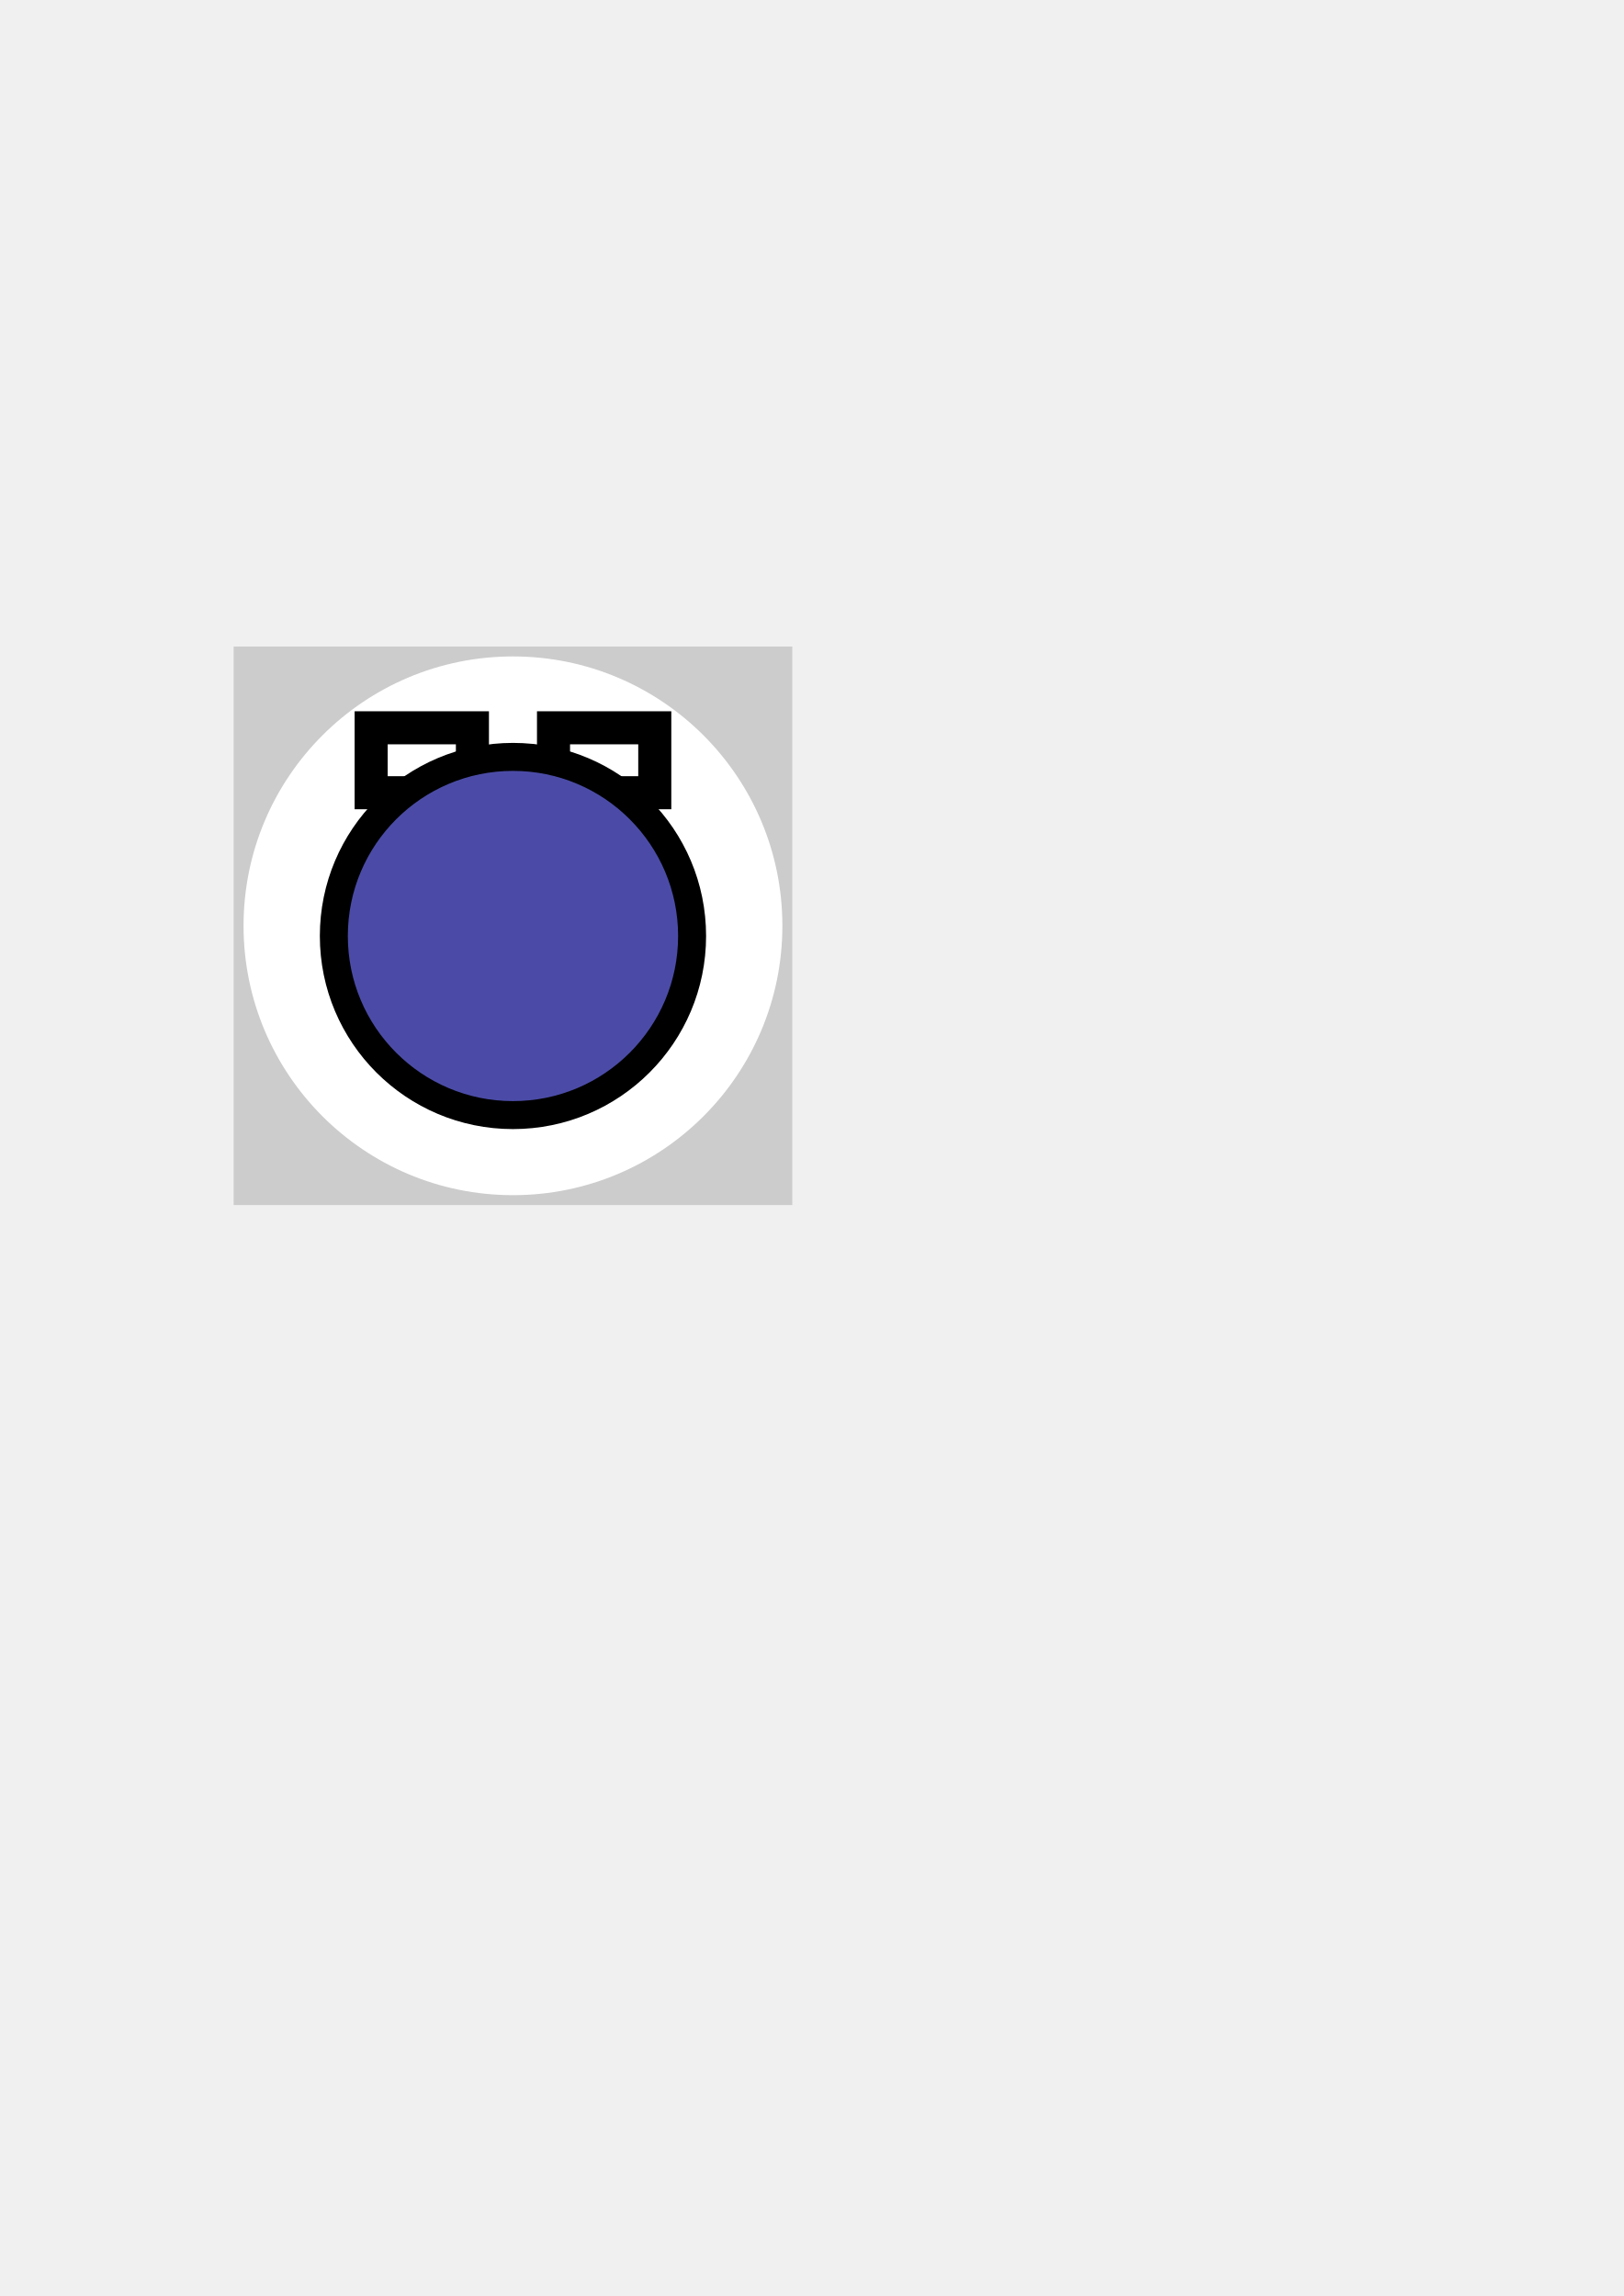
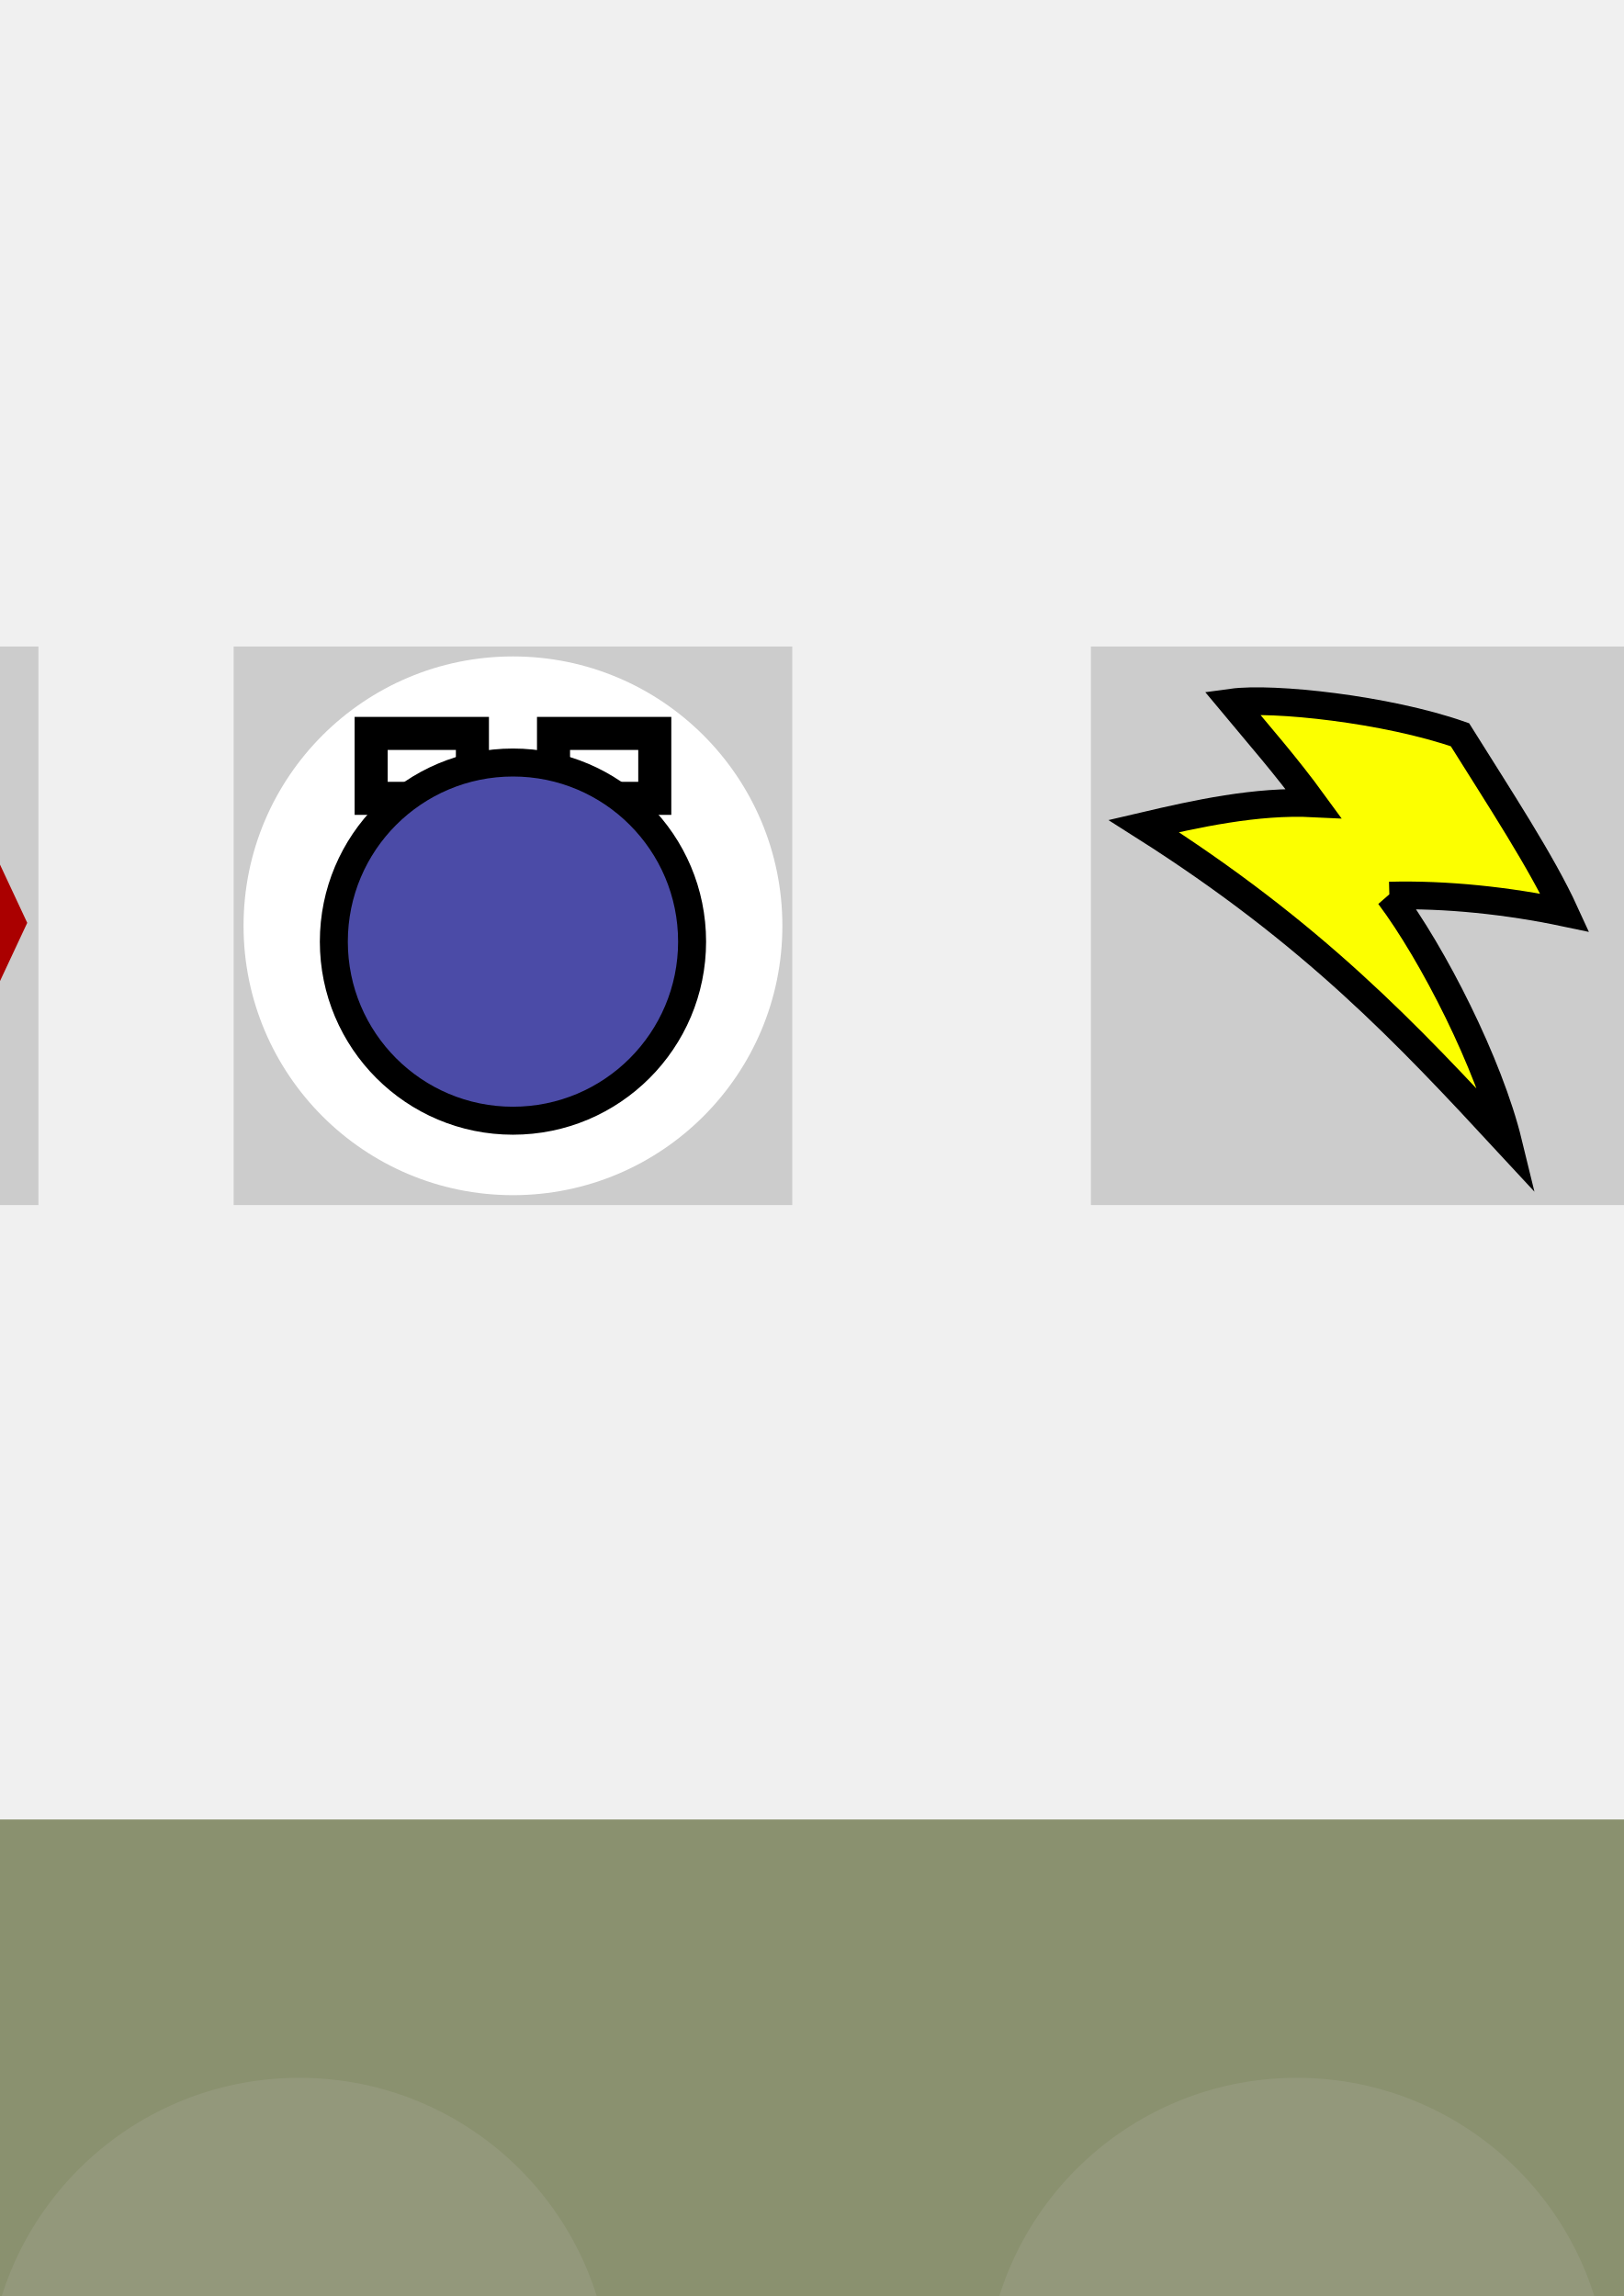
<svg xmlns="http://www.w3.org/2000/svg" width="210mm" height="297mm" viewBox="0 0 744.094 1052.362" id="svg2" version="1.1">
  <defs id="defs4" />
  <g id="layer1">
    <rect style="opacity:1;fill:#cccccc;fill-opacity:1;stroke:none;stroke-width:20;stroke-linejoin:miter;stroke-miterlimit:4;stroke-dasharray:none;stroke-dashoffset:0;stroke-opacity:1" id="rect4200" width="256" height="256" x="107.076" y="296.337" />
    <circle style="opacity:1;fill:#ffffff;fill-opacity:1;stroke:none;stroke-width:25.256;stroke-linejoin:miter;stroke-miterlimit:4;stroke-dasharray:none;stroke-dashoffset:0;stroke-opacity:1" id="path4209" cx="235.076" cy="424.337" r="123.463" />
-     <g id="g4202" transform="matrix(0.6413226,0,0,0.6413226,-33.23341,26.51463)">
+     <g id="g4202" transform="matrix(0.6413226,0,0,0.6413226,-33.23341,29.09077)">
      <rect y="478.805" x="317.034" height="46.401" width="72.361" id="rect4168-3" style="opacity:1;fill:#ffffff;fill-opacity:1;stroke:#000000;stroke-width:23.62;stroke-linejoin:miter;stroke-miterlimit:4;stroke-dasharray:none;stroke-dashoffset:0;stroke-opacity:1" />
      <rect y="478.805" x="447.343" height="46.401" width="72.361" id="rect4168-3-5" style="opacity:1;fill:#ffffff;fill-opacity:1;stroke:#000000;stroke-width:23.62;stroke-linejoin:miter;stroke-miterlimit:4;stroke-dasharray:none;stroke-dashoffset:0;stroke-opacity:1" />
      <circle r="128" cy="627.601" cx="418.369" id="path4138" style="opacity:1;fill:#4b4ba7;fill-opacity:1;stroke:#000000;stroke-width:20;stroke-linejoin:miter;stroke-miterlimit:4;stroke-dasharray:none;stroke-dashoffset:0;stroke-opacity:1" />
    </g>
+     <rect style="opacity:1;fill:#cccccc;fill-opacity:1;stroke:none;stroke-width:20;stroke-linejoin:miter;stroke-miterlimit:4;stroke-dasharray:none;stroke-dashoffset:0;stroke-opacity:1" id="rect4200-4" width="256" height="256" x="499.933" y="296.337" />
+     <path style="fill:#fcff00;fill-opacity:1;fill-rule:evenodd;stroke:#000000;stroke-width:12.714;stroke-linecap:butt;stroke-linejoin:miter;stroke-miterlimit:4;stroke-dasharray:none;stroke-opacity:1" d="m 636.71,410.506 c 25.909,-0.705 54.458,2.341 80.419,7.816 -10.483,-22.963 -30.205,-52.964 -48.076,-81.555 -33.622,-11.746 -85.766,-17.329 -104.492,-14.759 12.44,14.973 24.873,29.064 37.331,46.183 -26.163,-1.309 -53.946,4.86 -77.747,10.436 77.836,49.399 120.576,95.092 167.073,145.294 -8.846,-36.312 -34.498,-86.7 -54.509,-113.416 z" id="path4264-3-9" />
+     <rect style="opacity:1;fill:#cccccc;fill-opacity:1;stroke:none;stroke-width:20;stroke-linejoin:miter;stroke-miterlimit:4;stroke-dasharray:none;stroke-dashoffset:0;stroke-opacity:1" id="rect4200-46" width="256" height="256" x="-238.396" y="296.337" />
+     <path style="opacity:1;fill:none;fill-opacity:1;stroke:#aa0000;stroke-width:11.893;stroke-linejoin:miter;stroke-miterlimit:4;stroke-dasharray:none;stroke-dashoffset:0;stroke-opacity:1" id="path4247" d="m -35.203,499.53 -17.714,25.357 -30.817,2.663 -28.019,13.103 -28.019,-13.103 -30.817,-2.663 -17.714,-25.357 -25.357,-17.714 -2.663,-30.817 -13.103,-28.019 13.103,-28.019 2.662,-30.817 25.357,-17.714 17.714,-25.357 30.817,-2.663 28.019,-13.103 28.019,13.103 30.817,2.663 17.714,25.357 25.357,17.714 2.663,30.817 13.103,28.019 -13.103,28.019 -2.662,30.817 z" />
+     <rect style="opacity:1;fill:#8a916f;fill-opacity:1;stroke:none;stroke-width:20;stroke-linejoin:miter;stroke-miterlimit:4;stroke-dasharray:none;stroke-dashoffset:0;stroke-opacity:1" id="rect4200-46-3-9" width="2828.856" height="2828.856" x="-1527.565" y="833.955" />
+     <circle style="opacity:1;fill:#93987b;fill-opacity:1;stroke:none;stroke-width:10;stroke-linejoin:miter;stroke-miterlimit:4;stroke-dasharray:none;stroke-dashoffset:0;stroke-opacity:1" id="path4354" cx="-1234.286" cy="1095.219" r="142.857" />
+     <circle style="opacity:1;fill:#93987b;fill-opacity:1;stroke:none;stroke-width:10;stroke-linejoin:miter;stroke-miterlimit:4;stroke-dasharray:none;stroke-dashoffset:0;stroke-opacity:1" id="path4354-1" cx="-1234.286" cy="1646.648" r="142.857" />
+     <circle style="opacity:1;fill:#93987b;fill-opacity:1;stroke:none;stroke-width:10;stroke-linejoin:miter;stroke-miterlimit:4;stroke-dasharray:none;stroke-dashoffset:0;stroke-opacity:1" id="path4354-3" cx="-1234.286" cy="2198.077" r="142.857" />
+     <circle style="opacity:1;fill:#93987b;fill-opacity:1;stroke:none;stroke-width:10;stroke-linejoin:miter;stroke-miterlimit:4;stroke-dasharray:none;stroke-dashoffset:0;stroke-opacity:1" id="path4354-1-6" cx="-1234.286" cy="2749.505" r="142.857" />
+     <circle style="opacity:1;fill:#93987b;fill-opacity:1;stroke:none;stroke-width:10;stroke-linejoin:miter;stroke-miterlimit:4;stroke-dasharray:none;stroke-dashoffset:0;stroke-opacity:1" id="path4354-1-6-7" cx="-1234.286" cy="3300.934" r="142.857" />
+     <circle style="opacity:1;fill:#93987b;fill-opacity:1;stroke:none;stroke-width:10;stroke-linejoin:miter;stroke-miterlimit:4;stroke-dasharray:none;stroke-dashoffset:0;stroke-opacity:1" id="path4354-9" cx="-777.143" cy="1095.219" r="142.857" />
+     <circle style="opacity:1;fill:#93987b;fill-opacity:1;stroke:none;stroke-width:10;stroke-linejoin:miter;stroke-miterlimit:4;stroke-dasharray:none;stroke-dashoffset:0;stroke-opacity:1" id="path4354-1-8" cx="-777.143" cy="1646.648" r="142.857" />
+     <circle style="opacity:1;fill:#93987b;fill-opacity:1;stroke:none;stroke-width:10;stroke-linejoin:miter;stroke-miterlimit:4;stroke-dasharray:none;stroke-dashoffset:0;stroke-opacity:1" id="path4354-3-5" cx="-777.143" cy="2198.077" r="142.857" />
+     <circle style="opacity:1;fill:#93987b;fill-opacity:1;stroke:none;stroke-width:10;stroke-linejoin:miter;stroke-miterlimit:4;stroke-dasharray:none;stroke-dashoffset:0;stroke-opacity:1" id="path4354-1-6-9" cx="-777.143" cy="2749.505" r="142.857" />
+     <circle style="opacity:1;fill:#93987b;fill-opacity:1;stroke:none;stroke-width:10;stroke-linejoin:miter;stroke-miterlimit:4;stroke-dasharray:none;stroke-dashoffset:0;stroke-opacity:1" id="path4354-1-6-7-4" cx="-777.143" cy="3300.934" r="142.857" />
+     <circle style="opacity:1;fill:#93987b;fill-opacity:1;stroke:none;stroke-width:10;stroke-linejoin:miter;stroke-miterlimit:4;stroke-dasharray:none;stroke-dashoffset:0;stroke-opacity:1" id="path4354-5" cx="-320" cy="1095.219" r="142.857" />
+     <circle style="opacity:1;fill:#93987b;fill-opacity:1;stroke:none;stroke-width:10;stroke-linejoin:miter;stroke-miterlimit:4;stroke-dasharray:none;stroke-dashoffset:0;stroke-opacity:1" id="path4354-1-2" cx="-320" cy="1646.648" r="142.857" />
+     <circle style="opacity:1;fill:#93987b;fill-opacity:1;stroke:none;stroke-width:10;stroke-linejoin:miter;stroke-miterlimit:4;stroke-dasharray:none;stroke-dashoffset:0;stroke-opacity:1" id="path4354-3-8" cx="-320" cy="2198.077" r="142.857" />
+     <circle style="opacity:1;fill:#93987b;fill-opacity:1;stroke:none;stroke-width:10;stroke-linejoin:miter;stroke-miterlimit:4;stroke-dasharray:none;stroke-dashoffset:0;stroke-opacity:1" id="path4354-1-6-2" cx="-320" cy="2749.505" r="142.857" />
+     <circle style="opacity:1;fill:#93987b;fill-opacity:1;stroke:none;stroke-width:10;stroke-linejoin:miter;stroke-miterlimit:4;stroke-dasharray:none;stroke-dashoffset:0;stroke-opacity:1" id="path4354-1-6-7-3" cx="-320" cy="3300.934" r="142.857" />
+     <circle style="opacity:1;fill:#93987b;fill-opacity:1;stroke:none;stroke-width:10;stroke-linejoin:miter;stroke-miterlimit:4;stroke-dasharray:none;stroke-dashoffset:0;stroke-opacity:1" id="path4354-6" cx="137.143" cy="1095.219" r="142.857" />
+     <circle style="opacity:1;fill:#93987b;fill-opacity:1;stroke:none;stroke-width:10;stroke-linejoin:miter;stroke-miterlimit:4;stroke-dasharray:none;stroke-dashoffset:0;stroke-opacity:1" id="path4354-1-80" cx="137.143" cy="1646.648" r="142.857" />
+     <circle style="opacity:1;fill:#93987b;fill-opacity:1;stroke:none;stroke-width:10;stroke-linejoin:miter;stroke-miterlimit:4;stroke-dasharray:none;stroke-dashoffset:0;stroke-opacity:1" id="path4354-3-6" cx="137.143" cy="2198.077" r="142.857" />
+     <circle style="opacity:1;fill:#93987b;fill-opacity:1;stroke:none;stroke-width:10;stroke-linejoin:miter;stroke-miterlimit:4;stroke-dasharray:none;stroke-dashoffset:0;stroke-opacity:1" id="path4354-1-6-8" cx="137.143" cy="2749.505" r="142.857" />
+     <circle style="opacity:1;fill:#93987b;fill-opacity:1;stroke:none;stroke-width:10;stroke-linejoin:miter;stroke-miterlimit:4;stroke-dasharray:none;stroke-dashoffset:0;stroke-opacity:1" id="path4354-1-6-7-8" cx="137.143" cy="3300.934" r="142.857" />
+     <circle style="opacity:1;fill:#93987b;fill-opacity:1;stroke:none;stroke-width:10;stroke-linejoin:miter;stroke-miterlimit:4;stroke-dasharray:none;stroke-dashoffset:0;stroke-opacity:1" id="path4354-53" cx="594.286" cy="1095.219" r="142.857" />
+     <circle style="opacity:1;fill:#93987b;fill-opacity:1;stroke:none;stroke-width:10;stroke-linejoin:miter;stroke-miterlimit:4;stroke-dasharray:none;stroke-dashoffset:0;stroke-opacity:1" id="path4354-1-9" cx="594.286" cy="1646.648" r="142.857" />
+     <circle style="opacity:1;fill:#93987b;fill-opacity:1;stroke:none;stroke-width:10;stroke-linejoin:miter;stroke-miterlimit:4;stroke-dasharray:none;stroke-dashoffset:0;stroke-opacity:1" id="path4354-3-2" cx="594.286" cy="2198.077" r="142.857" />
+     <circle style="opacity:1;fill:#93987b;fill-opacity:1;stroke:none;stroke-width:10;stroke-linejoin:miter;stroke-miterlimit:4;stroke-dasharray:none;stroke-dashoffset:0;stroke-opacity:1" id="path4354-1-6-1" cx="594.286" cy="2749.505" r="142.857" />
+     <circle style="opacity:1;fill:#93987b;fill-opacity:1;stroke:none;stroke-width:10;stroke-linejoin:miter;stroke-miterlimit:4;stroke-dasharray:none;stroke-dashoffset:0;stroke-opacity:1" id="path4354-1-6-7-0" cx="594.286" cy="3300.934" r="142.857" />
+     <circle style="opacity:1;fill:#93987b;fill-opacity:1;stroke:none;stroke-width:10;stroke-linejoin:miter;stroke-miterlimit:4;stroke-dasharray:none;stroke-dashoffset:0;stroke-opacity:1" id="path4354-67" cx="1051.429" cy="1095.219" r="142.857" />
+     <circle style="opacity:1;fill:#93987b;fill-opacity:1;stroke:none;stroke-width:10;stroke-linejoin:miter;stroke-miterlimit:4;stroke-dasharray:none;stroke-dashoffset:0;stroke-opacity:1" id="path4354-1-0" cx="1051.429" cy="1646.648" r="142.857" />
+     <circle style="opacity:1;fill:#93987b;fill-opacity:1;stroke:none;stroke-width:10;stroke-linejoin:miter;stroke-miterlimit:4;stroke-dasharray:none;stroke-dashoffset:0;stroke-opacity:1" id="path4354-3-27" cx="1051.429" cy="2198.077" r="142.857" />
+     <circle style="opacity:1;fill:#93987b;fill-opacity:1;stroke:none;stroke-width:10;stroke-linejoin:miter;stroke-miterlimit:4;stroke-dasharray:none;stroke-dashoffset:0;stroke-opacity:1" id="path4354-1-6-3" cx="1051.429" cy="2749.505" r="142.857" />
+     <circle style="opacity:1;fill:#93987b;fill-opacity:1;stroke:none;stroke-width:10;stroke-linejoin:miter;stroke-miterlimit:4;stroke-dasharray:none;stroke-dashoffset:0;stroke-opacity:1" id="path4354-1-6-7-87" cx="1051.429" cy="3300.934" r="142.857" />
  </g>
</svg>
